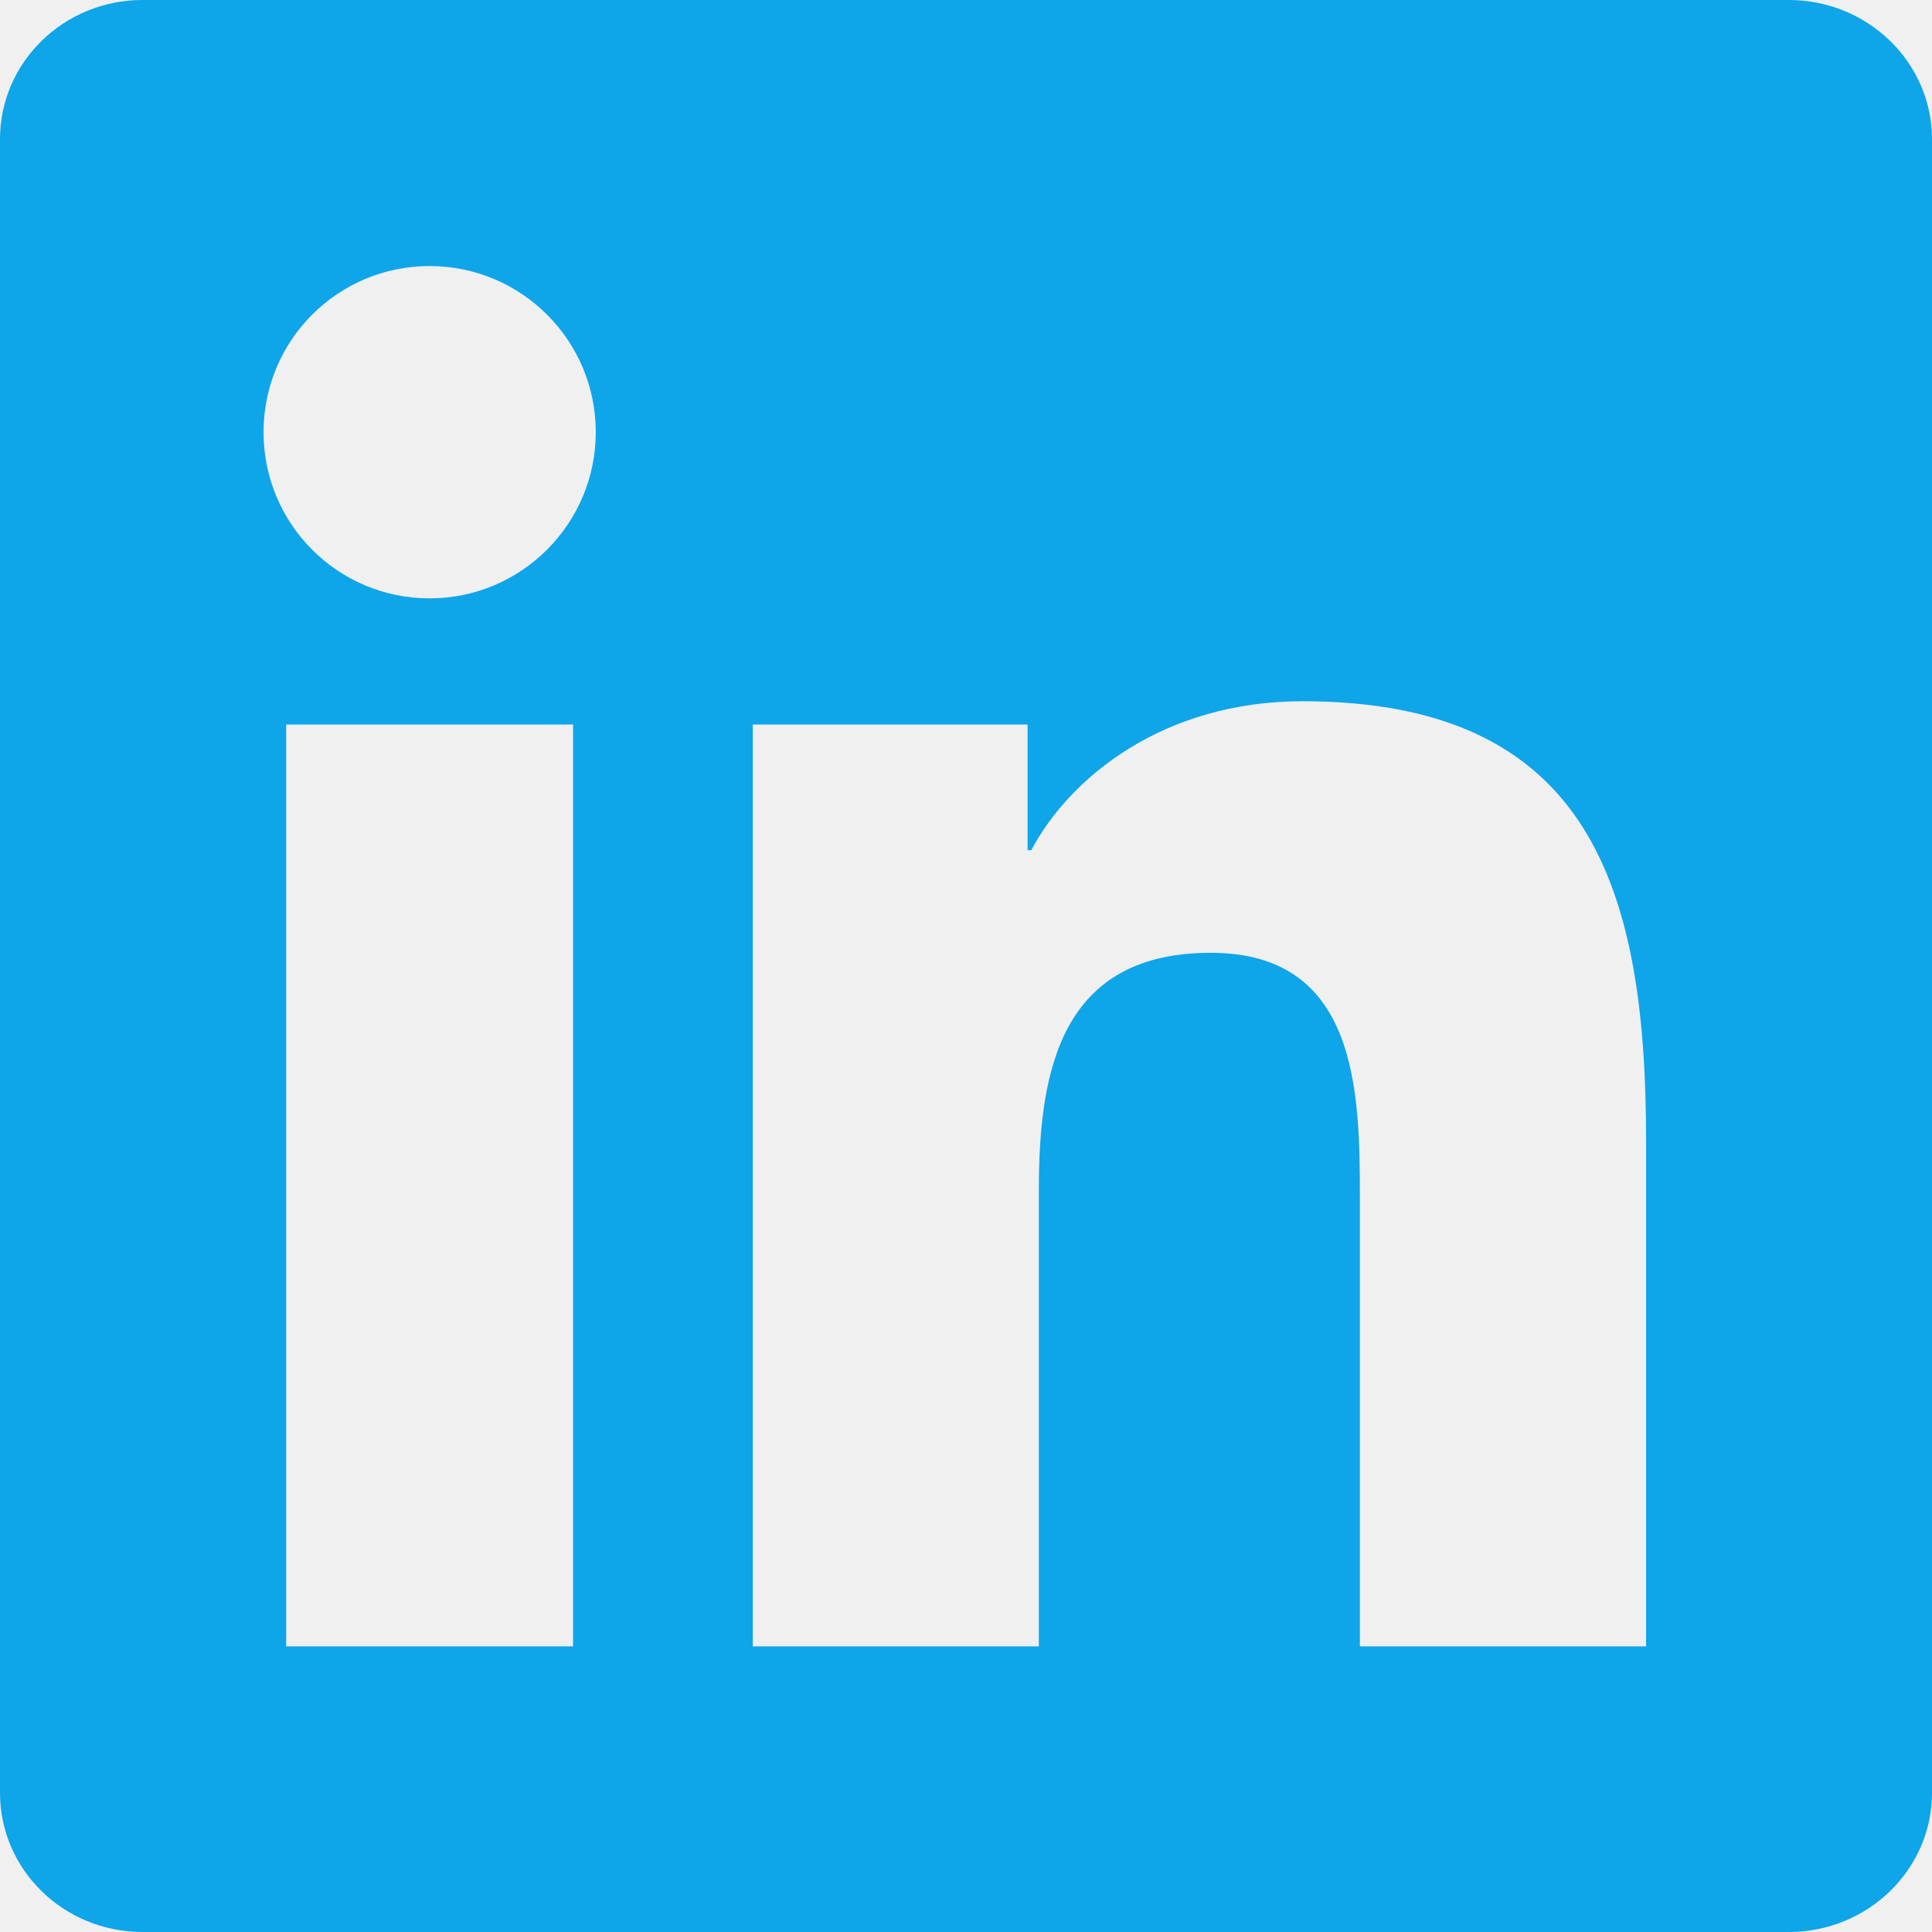
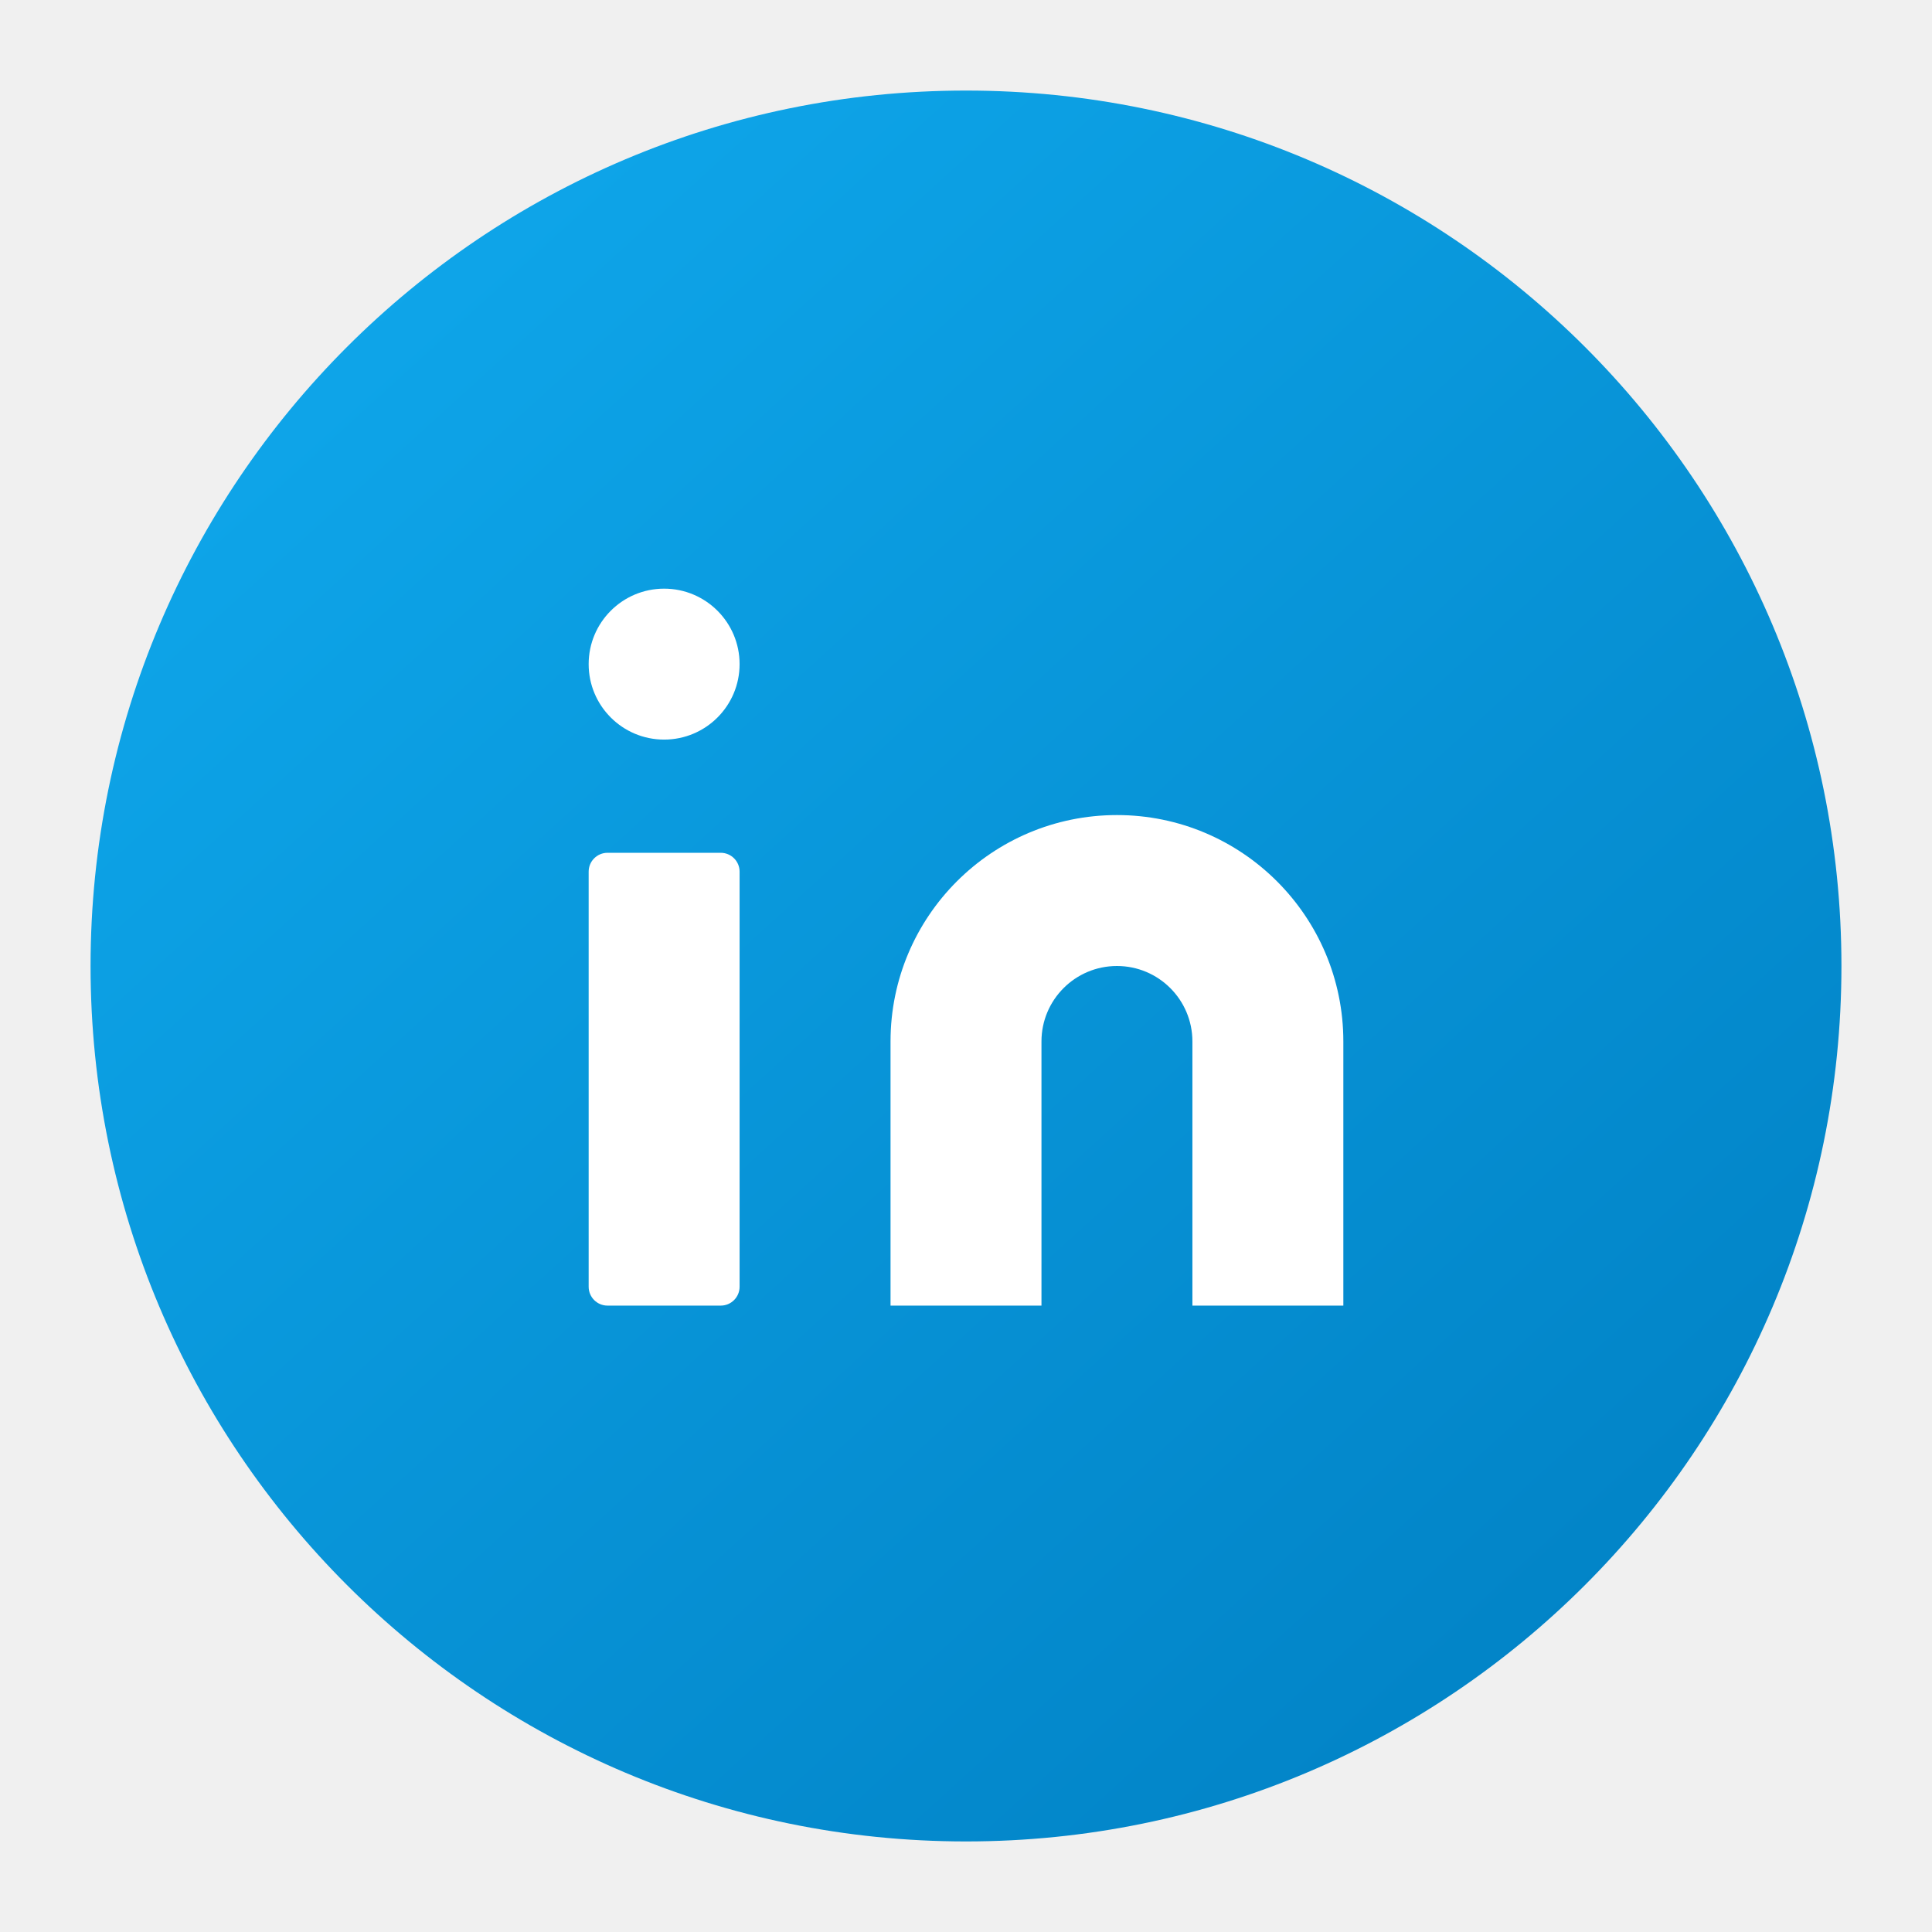
- <svg xmlns="http://www.w3.org/2000/svg" width="24" height="24" viewBox="0 0 24 24" fill="#0EA5E9">
-   <path d="M20.447 20.452h-3.554v-5.569c0-1.328-.027-3.047-1.852-3.047-1.853 0-2.136 1.445-2.136 2.939v5.677H9.351V9h3.414v1.561h.046c.477-.9 1.637-1.85 3.37-1.85 3.601 0 4.267 2.37 4.267 5.455v6.286zM5.337 7.433c-1.144 0-2.063-.926-2.063-2.065 0-1.138.92-2.063 2.063-2.063 1.14 0 2.064.925 2.064 2.063 0 1.139-.925 2.065-2.064 2.065zm1.782 13.019H3.555V9h3.564v11.452zM22.225 0H1.771C.792 0 0 .774 0 1.729v20.542C0 23.227.792 24 1.771 24h20.451C23.2 24 24 23.227 24 22.271V1.729C24 .774 23.2 0 22.222 0h.003z" />
+ <svg xmlns="http://www.w3.org/2000/svg" width="128" height="128" viewBox="0 0 128 128" fill="none" aria-hidden="true">
+   <defs>
+     <linearGradient id="bg-linkedin" x1="24" y1="20" x2="104" y2="108" gradientUnits="userSpaceOnUse">
+       <stop stop-color="#0EA5E9" />
+       <stop offset="1" stop-color="#0284C7" />
+     </linearGradient>
+   </defs>
+   <circle cx="64" cy="64" r="58" fill="url(#bg-linkedin)" />
+   <g transform="translate(34 34) scale(2.5)" fill="#FFFFFF">
+     <path d="M16 8a6 6 0 016 6v7h-4v-7a2 2 0 00-2-2 2 2 0 00-2 2v7h-4v-7a6 6 0 016-6z" />
+     <rect x="2" y="9" width="4" height="12" rx="0.5" />
+     <circle cx="4" cy="4" r="2" />
+   </g>
</svg>
